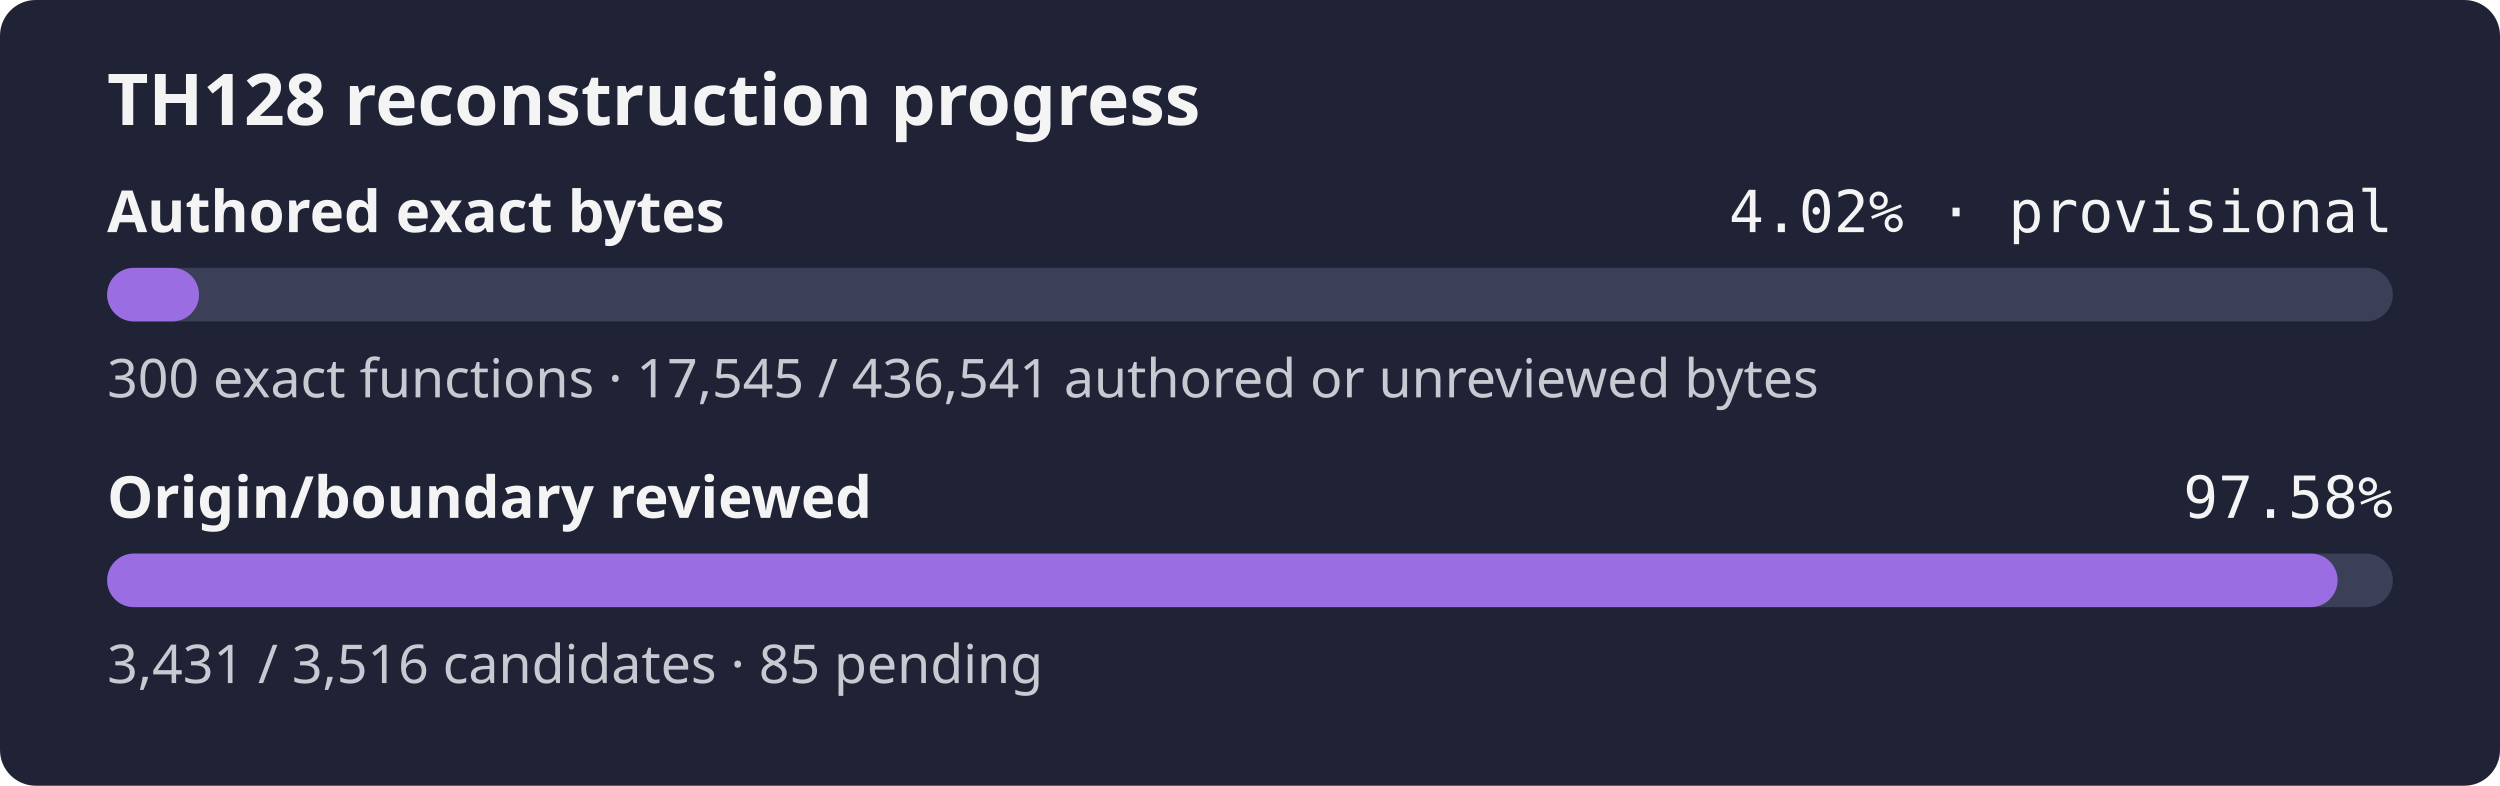
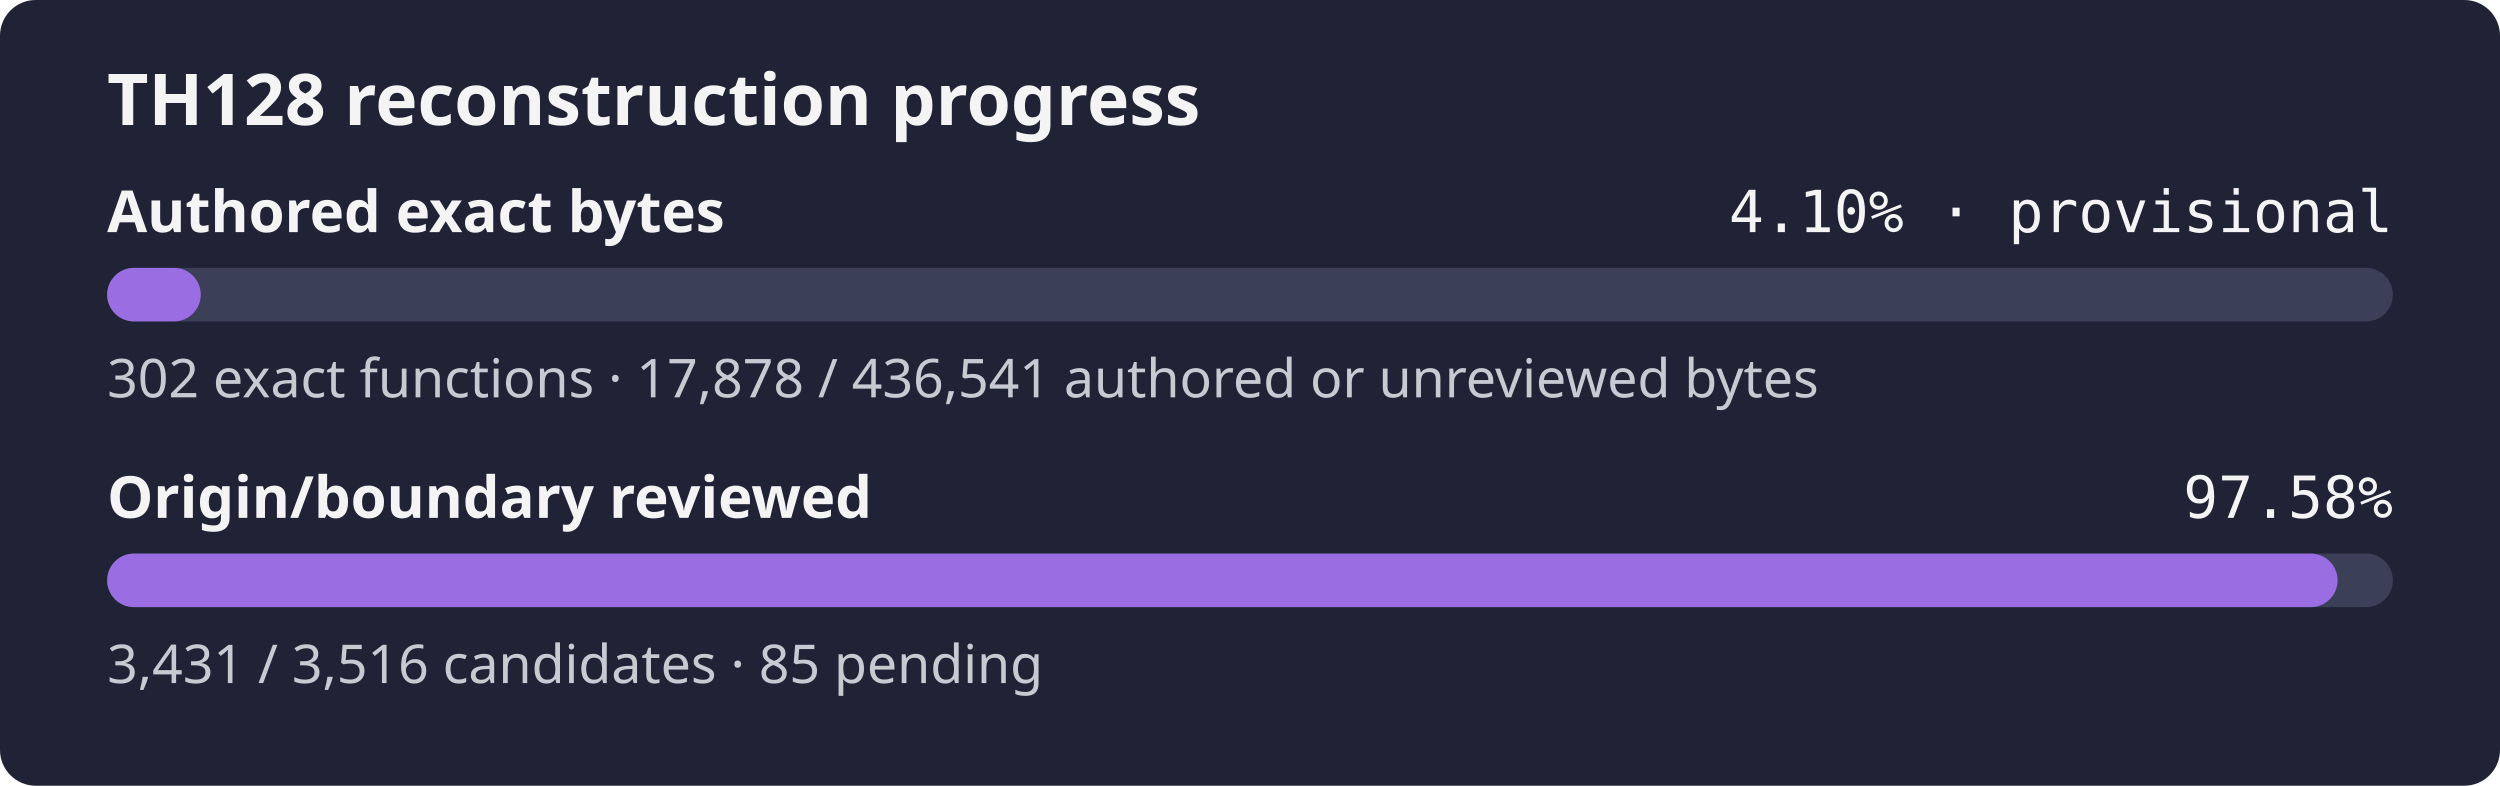
- <svg xmlns="http://www.w3.org/2000/svg" width="560" height="176" role="img" aria-label="TH128 reconstruction progress: currently classified authored bytes 4.02% exact, provisional inventory, origin and boundary review 97.58%">
+ <svg xmlns="http://www.w3.org/2000/svg" width="560" height="176" role="img" aria-label="TH128 reconstruction progress: currently classified authored bytes 4.10% exact, provisional inventory, origin and boundary review 97.58%">
  <rect width="560" height="176" rx="8" fill="#1f2335" />
  <text x="24" y="28" fill="#f4f4f5" font-family="sans-serif" font-size="16" font-weight="600">TH128 reconstruction progress</text>
  <text x="24" y="52" fill="#f4f4f5" font-family="sans-serif" font-size="13" font-weight="600">Authored exact bytes</text>
-   <text x="536" y="52" fill="#f4f4f5" text-anchor="end" font-family="monospace" font-size="13">4.02% · provisional</text>
+   <text x="536" y="52" fill="#f4f4f5" text-anchor="end" font-family="monospace" font-size="13">4.10% · provisional</text>
  <rect x="24" y="60" width="512" height="12" rx="6" fill="#3b4058" />
-   <rect x="24" y="60" width="20.58" height="12" rx="6" fill="#9b6de3" />
-   <text x="24" y="89" fill="#c8cad2" font-family="sans-serif" font-size="12">300 exact functions · 17,545 / 436,541 authored or unreviewed bytes</text>
+   <rect x="24" y="60" width="20.97" height="12" rx="6" fill="#9b6de3" />
+   <text x="24" y="89" fill="#c8cad2" font-family="sans-serif" font-size="12">302 exact functions · 17,878 / 436,541 authored or unreviewed bytes</text>
  <text x="24" y="116" fill="#f4f4f5" font-family="sans-serif" font-size="13" font-weight="600">Origin/boundary reviewed</text>
  <text x="536" y="116" fill="#f4f4f5" text-anchor="end" font-family="monospace" font-size="13">97.58%</text>
  <rect x="24" y="124" width="512" height="12" rx="6" fill="#3b4058" />
  <rect x="24" y="124" width="499.62" height="12" rx="6" fill="#9b6de3" />
  <text x="24" y="153" fill="#c8cad2" font-family="sans-serif" font-size="12">3,431 / 3,516 candidates · 85 pending</text>
</svg>
